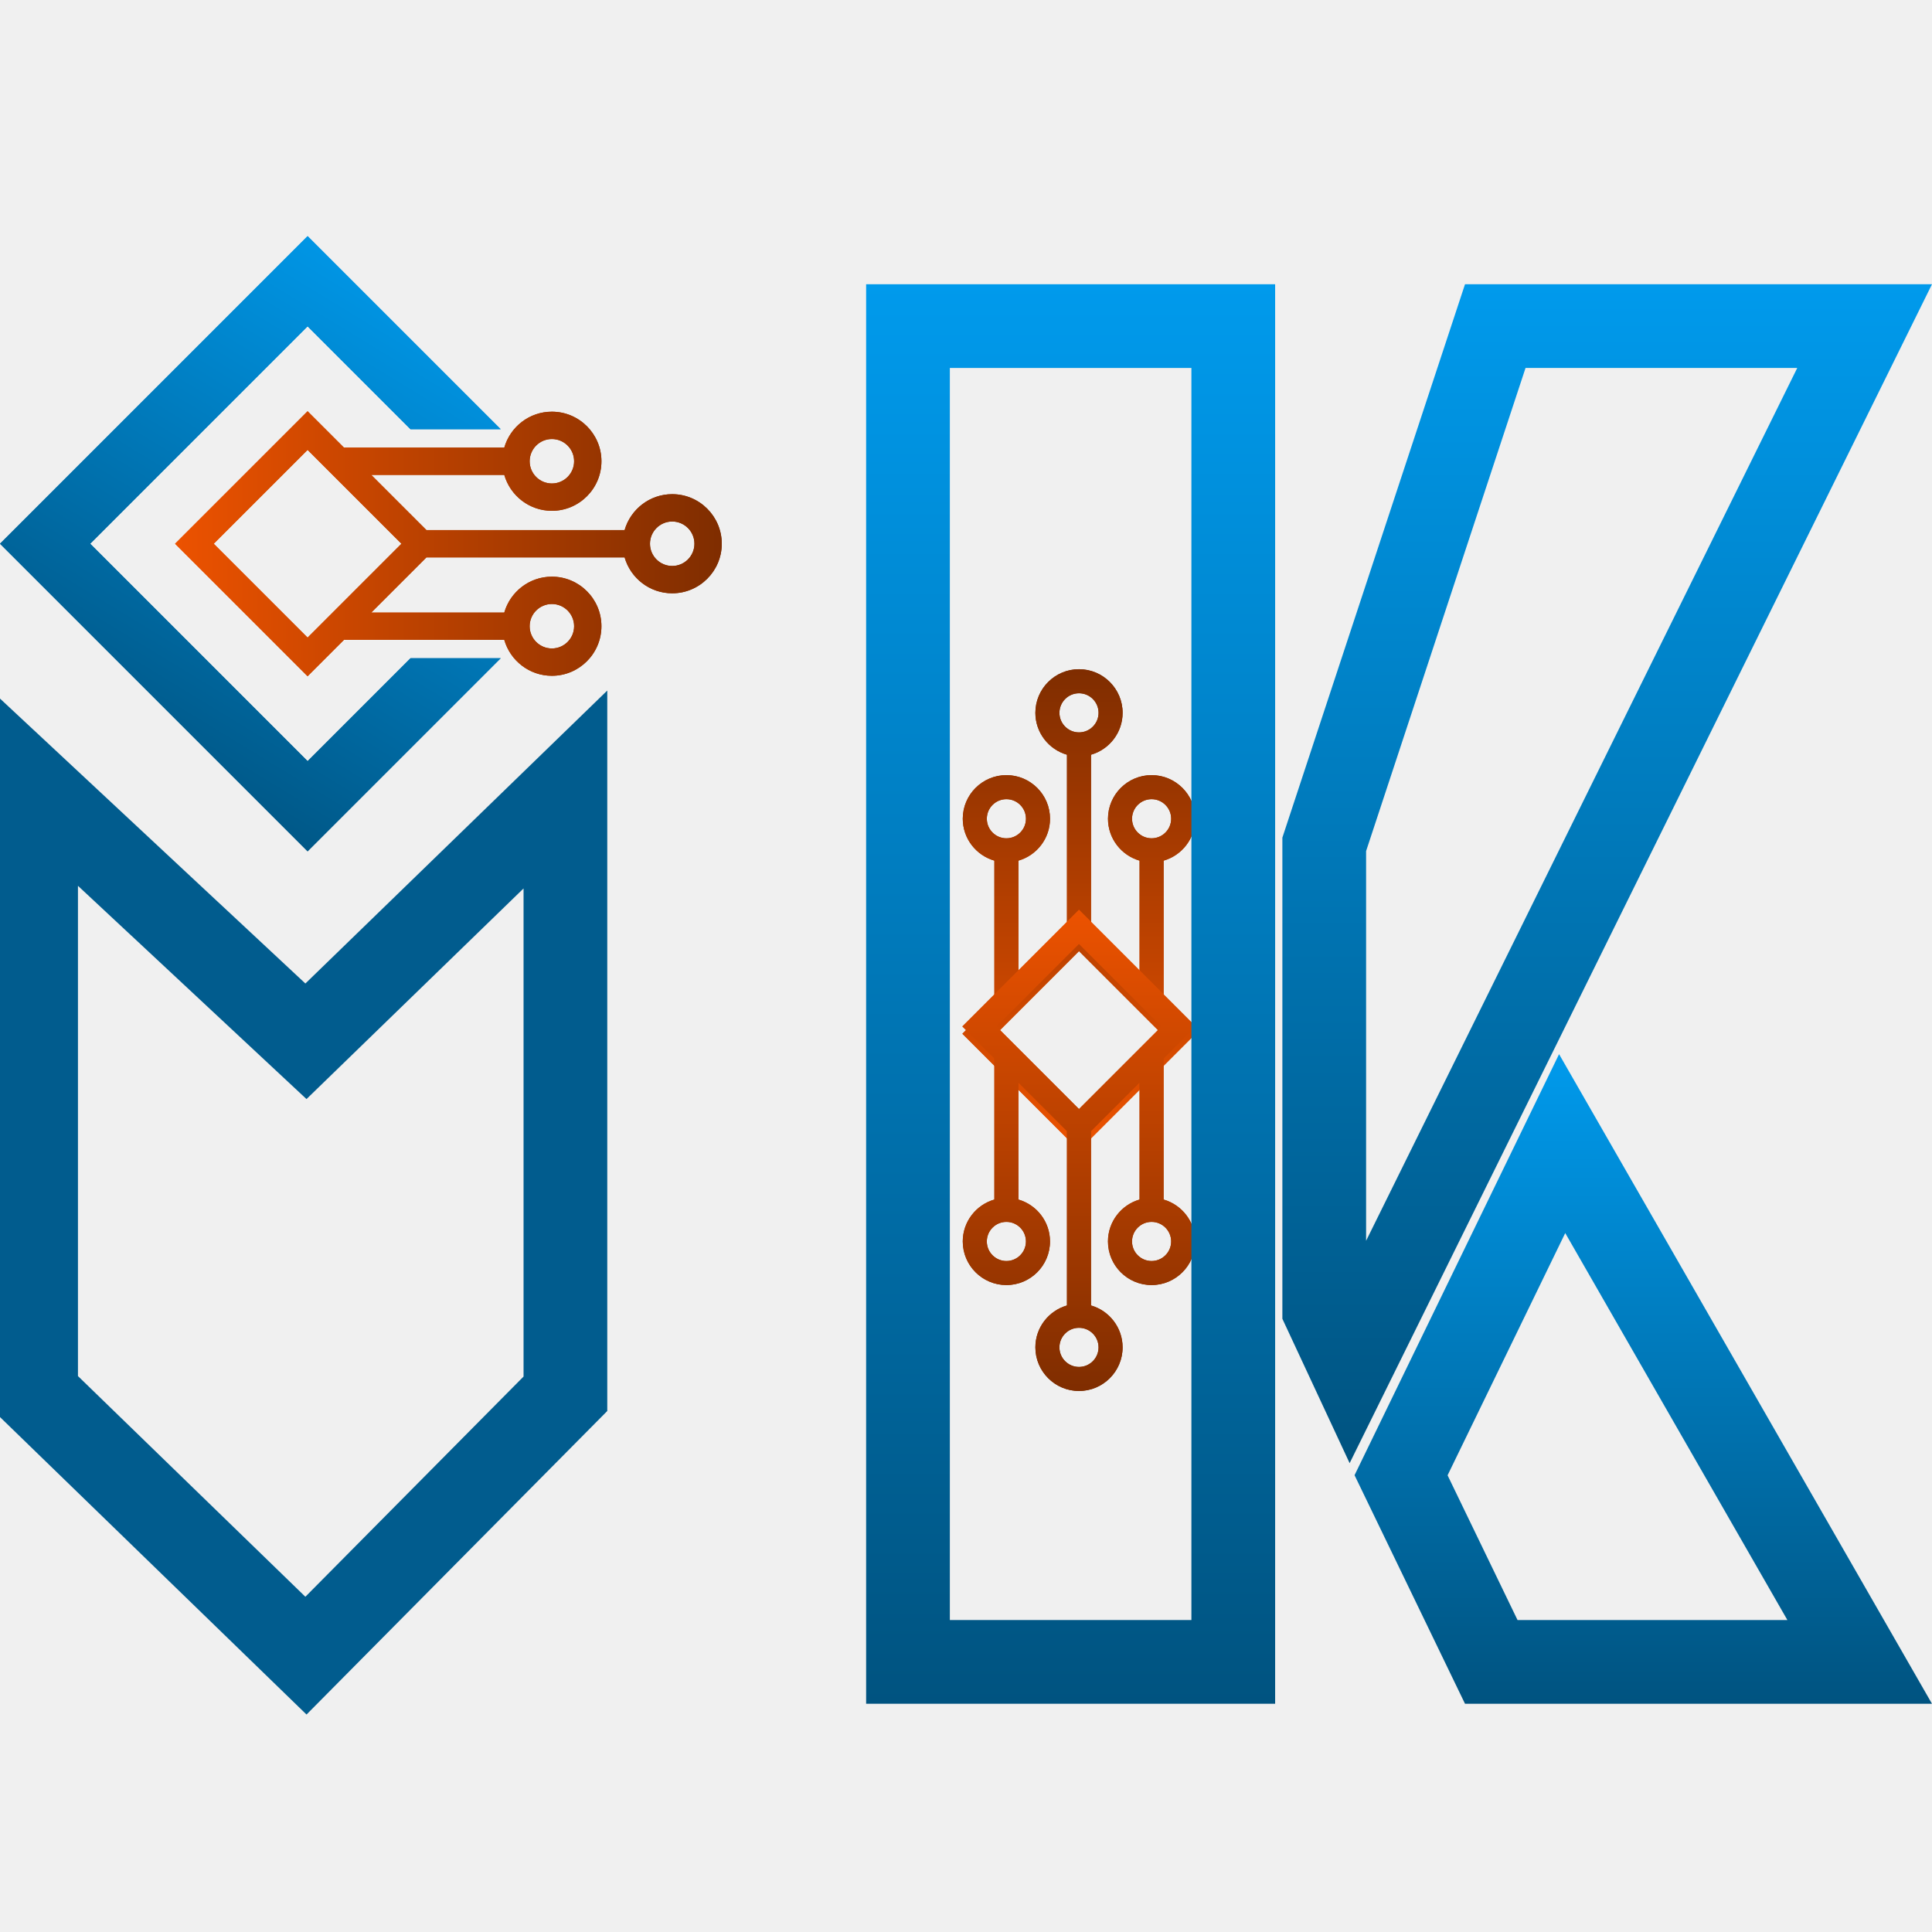
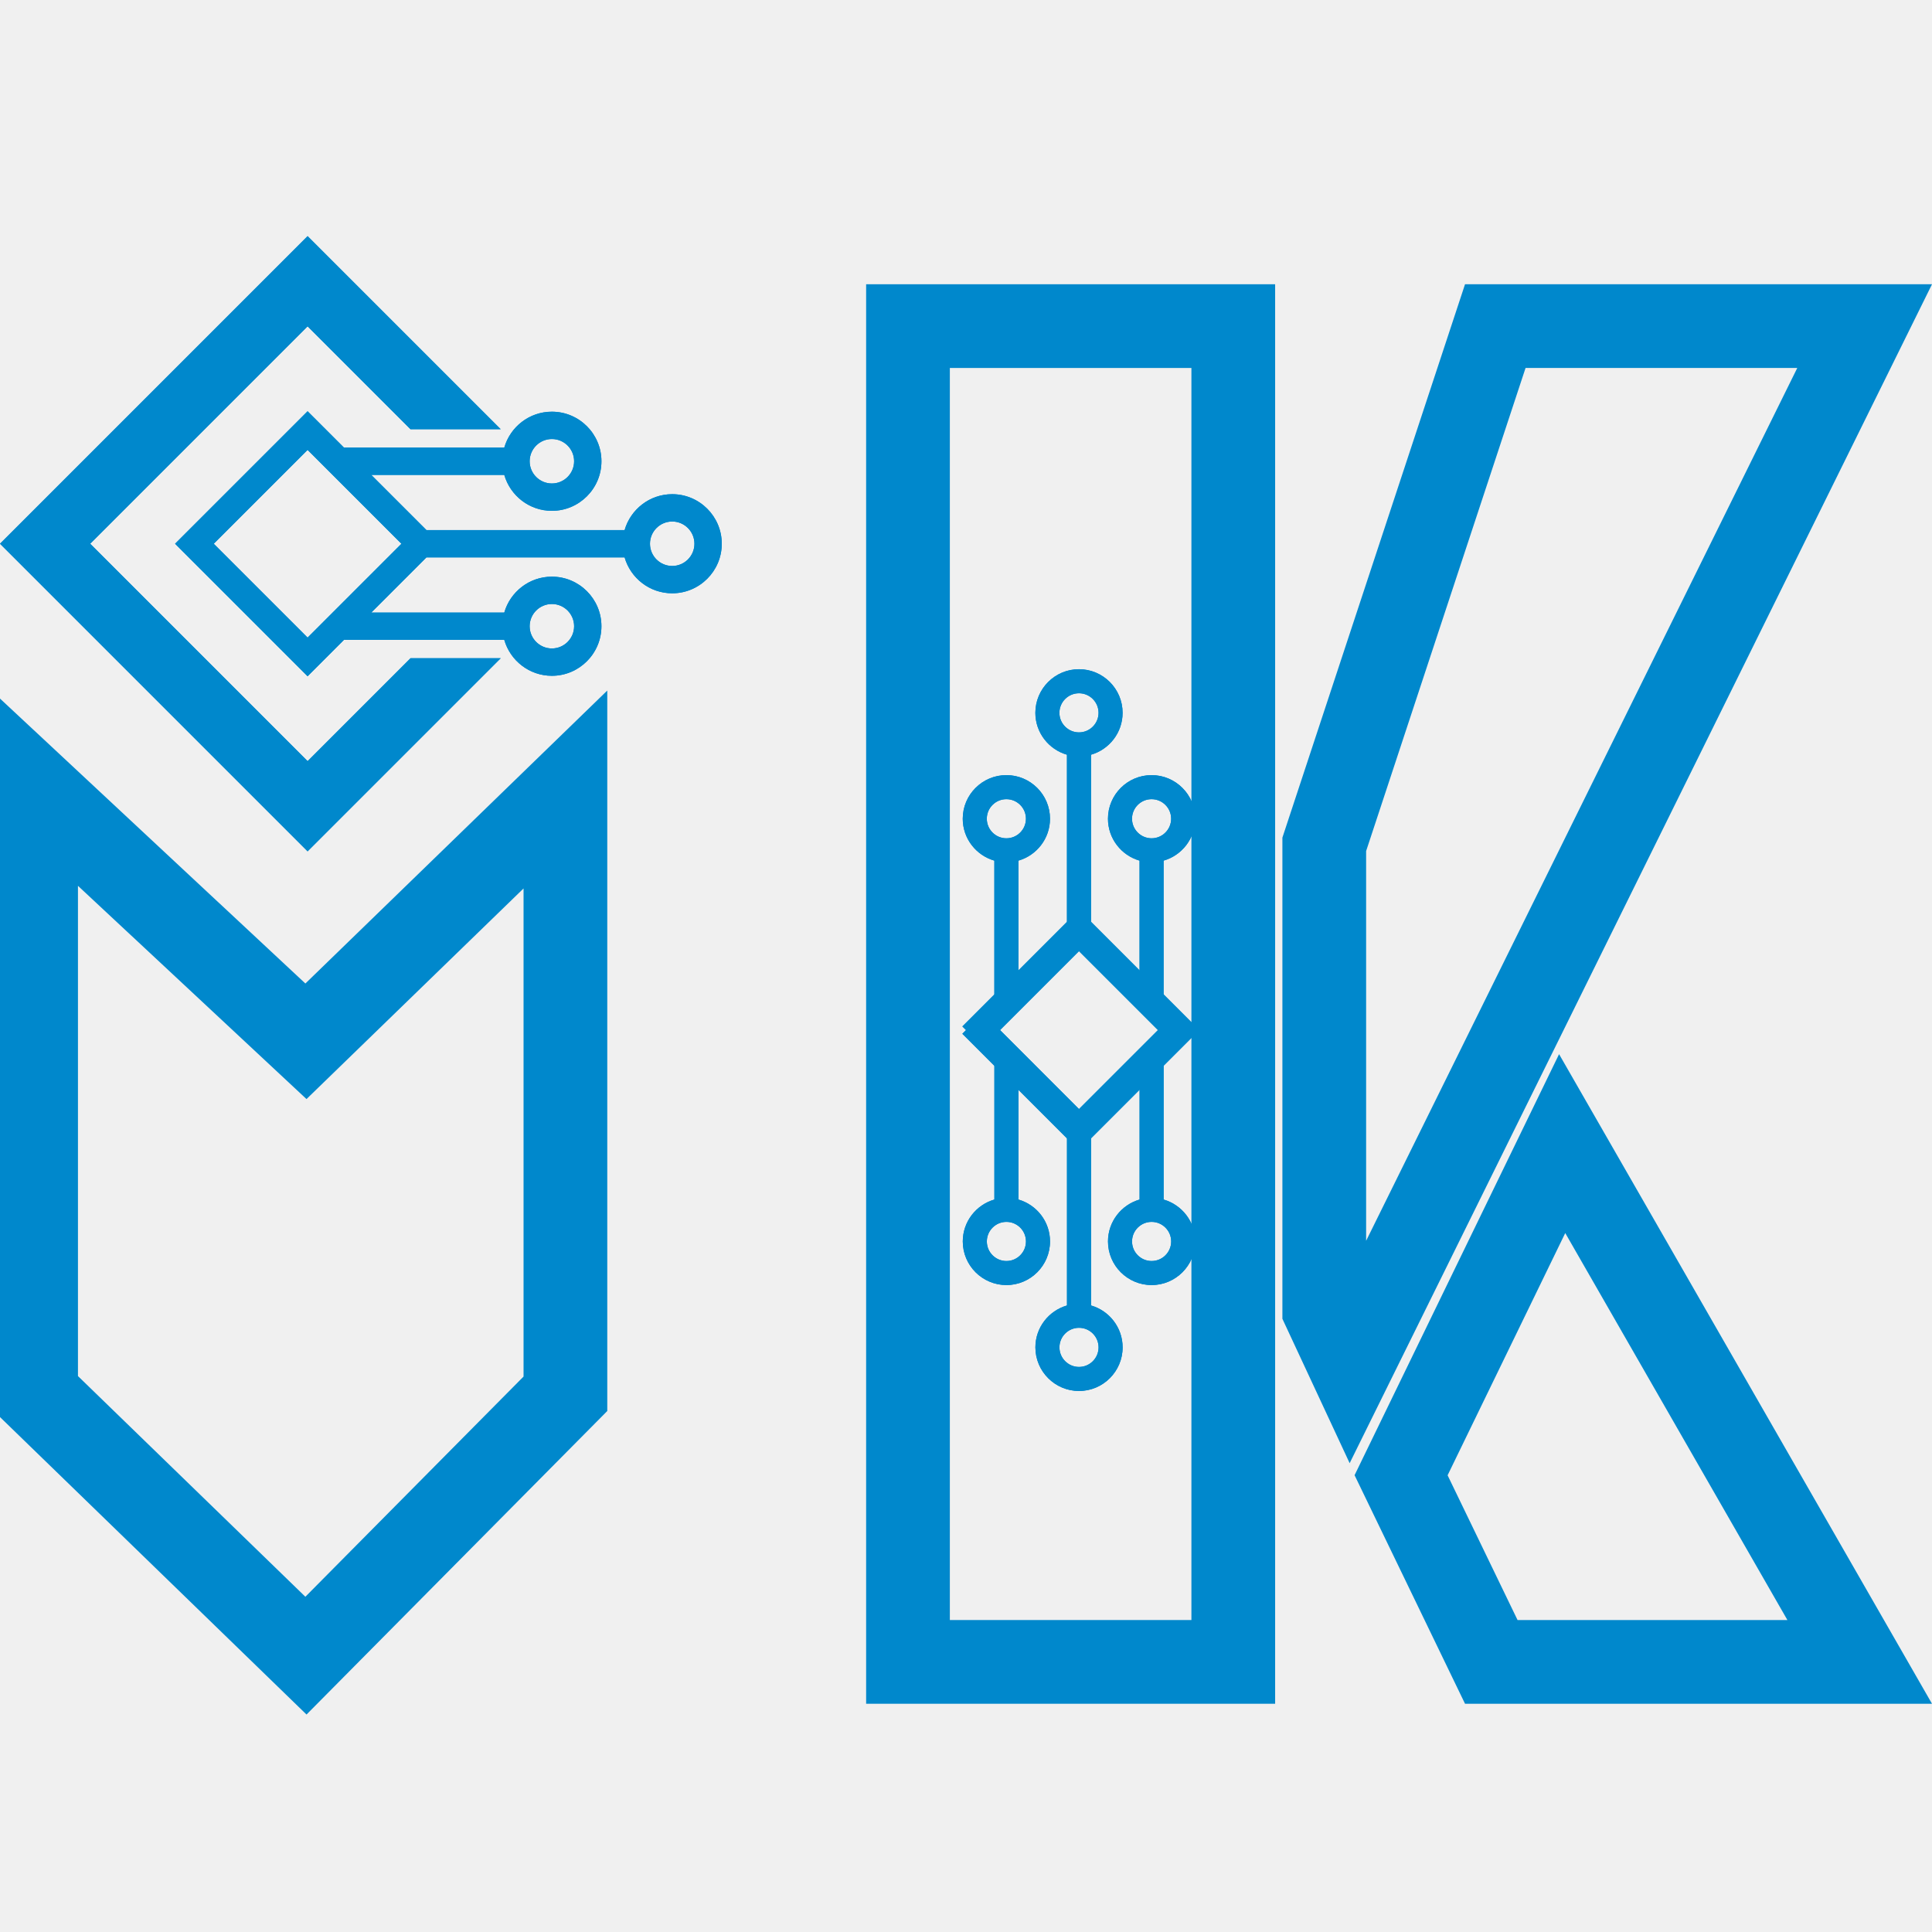
<svg xmlns="http://www.w3.org/2000/svg" width="180" height="180" viewBox="0 0 180 180" fill="none">
-   <g clip-path="url(#clip0_2613_17466)">
-     <path d="M62.628 46.041C60.524 46.041 58.748 47.458 58.193 49.386H39.73L34.591 44.248H46.983C47.537 46.176 49.314 47.592 51.417 47.592C53.964 47.592 56.035 45.521 56.035 42.974C56.035 40.428 53.964 38.356 51.417 38.356C49.313 38.356 47.537 39.773 46.983 41.701H32.044L28.658 38.314L16.312 50.659L28.658 63.004L32.044 59.617H46.982C47.537 61.545 49.313 62.962 51.417 62.962C53.963 62.962 56.034 60.89 56.034 58.344C56.034 55.797 53.963 53.726 51.417 53.726C49.313 53.726 47.536 55.142 46.982 57.07H34.591L39.729 51.932H58.193C58.748 53.86 60.523 55.276 62.628 55.276C65.174 55.276 67.246 53.205 67.246 50.659C67.246 48.112 65.174 46.041 62.628 46.041ZM51.418 40.903C52.56 40.903 53.489 41.832 53.489 42.974C53.489 44.116 52.56 45.045 51.418 45.045C50.276 45.045 49.347 44.116 49.347 42.974C49.347 41.832 50.276 40.903 51.418 40.903ZM51.418 56.273C52.56 56.273 53.489 57.202 53.489 58.344C53.489 59.486 52.56 60.415 51.418 60.415C50.276 60.415 49.347 59.486 49.347 58.344C49.347 57.202 50.276 56.273 51.418 56.273ZM28.658 59.403L19.914 50.659L28.658 41.916L37.402 50.659L28.658 59.403ZM62.628 52.73C61.486 52.73 60.557 51.801 60.557 50.659C60.557 49.517 61.486 48.588 62.628 48.588C63.77 48.588 64.699 49.517 64.699 50.659C64.699 51.801 63.77 52.73 62.628 52.73Z" fill="url(#paint0_linear_2613_17466)" />
-     <path d="M46.649 61.327H38.246L28.659 70.915L8.403 50.659L28.659 30.403L38.246 39.991H46.65L28.659 22L0 50.659L28.659 79.317L46.649 61.327Z" fill="url(#paint1_linear_2613_17466)" />
-     <path d="M62.628 46.041C60.524 46.041 58.748 47.458 58.193 49.386H39.73L34.591 44.248H46.983C47.537 46.176 49.314 47.592 51.417 47.592C53.964 47.592 56.035 45.521 56.035 42.974C56.035 40.428 53.964 38.356 51.417 38.356C49.313 38.356 47.537 39.773 46.983 41.701H32.044L28.658 38.314L16.312 50.659L28.658 63.004L32.044 59.617H46.982C47.537 61.545 49.313 62.962 51.417 62.962C53.963 62.962 56.034 60.89 56.034 58.344C56.034 55.797 53.963 53.726 51.417 53.726C49.313 53.726 47.536 55.142 46.982 57.07H34.591L39.729 51.932H58.193C58.748 53.86 60.523 55.276 62.628 55.276C65.174 55.276 67.246 53.205 67.246 50.659C67.246 48.112 65.174 46.041 62.628 46.041ZM51.418 40.903C52.56 40.903 53.489 41.832 53.489 42.974C53.489 44.116 52.56 45.045 51.418 45.045C50.276 45.045 49.347 44.116 49.347 42.974C49.347 41.832 50.276 40.903 51.418 40.903ZM51.418 56.273C52.56 56.273 53.489 57.202 53.489 58.344C53.489 59.486 52.56 60.415 51.418 60.415C50.276 60.415 49.347 59.486 49.347 58.344C49.347 57.202 50.276 56.273 51.418 56.273ZM28.658 59.403L19.914 50.659L28.658 41.916L37.402 50.659L28.658 59.403ZM62.628 52.73C61.486 52.73 60.557 51.801 60.557 50.659C60.557 49.517 61.486 48.588 62.628 48.588C63.77 48.588 64.699 49.517 64.699 50.659C64.699 51.801 63.77 52.73 62.628 52.73Z" fill="url(#paint2_linear_2613_17466)" />
-     <path d="M46.649 61.327H38.246L28.659 70.915L8.403 50.659L28.659 30.403L38.246 39.991H46.65L28.659 22L0 50.659L28.659 79.317L46.649 61.327Z" fill="url(#paint3_linear_2613_17466)" />
-     <path d="M96.463 66.412C96.463 68.264 97.71 69.827 99.407 70.316V86.567L94.885 91.09V80.183C96.582 79.695 97.829 78.132 97.829 76.28C97.829 74.039 96.005 72.216 93.764 72.216C91.523 72.216 89.699 74.039 89.699 76.28C89.699 78.132 90.946 79.696 92.643 80.183V93.332L89.662 96.313L100.528 107.179L111.394 96.313L108.413 93.332V80.184C110.11 79.696 111.357 78.132 111.357 76.28C111.357 74.039 109.533 72.216 107.292 72.216C105.051 72.216 103.228 74.039 103.228 76.28C103.228 78.132 104.474 79.696 106.171 80.184V91.09L101.649 86.568V70.316C103.346 69.828 104.592 68.265 104.592 66.413C104.592 64.171 102.769 62.348 100.528 62.348C98.287 62.347 96.463 64.171 96.463 66.412ZM91.941 76.279C91.941 75.274 92.758 74.457 93.764 74.457C94.769 74.457 95.587 75.274 95.587 76.279C95.587 77.285 94.769 78.102 93.764 78.102C92.758 78.102 91.941 77.285 91.941 76.279ZM105.469 76.279C105.469 75.274 106.287 74.457 107.292 74.457C108.297 74.457 109.115 75.274 109.115 76.279C109.115 77.285 108.297 78.102 107.292 78.102C106.287 78.102 105.469 77.285 105.469 76.279ZM108.224 96.312L100.528 104.009L92.832 96.312L100.528 88.616L108.224 96.312ZM102.351 66.412C102.351 67.417 101.533 68.235 100.528 68.235C99.523 68.235 98.705 67.417 98.705 66.412C98.705 65.407 99.523 64.589 100.528 64.589C101.533 64.589 102.351 65.407 102.351 66.412Z" fill="url(#paint4_linear_2613_17466)" />
-     <path d="M96.463 66.412C96.463 68.264 97.71 69.827 99.407 70.316V86.567L94.885 91.09V80.183C96.582 79.695 97.829 78.132 97.829 76.28C97.829 74.039 96.005 72.216 93.764 72.216C91.523 72.216 89.699 74.039 89.699 76.28C89.699 78.132 90.946 79.696 92.643 80.183V93.332L89.662 96.313L100.528 107.179L111.394 96.313L108.413 93.332V80.184C110.11 79.696 111.357 78.132 111.357 76.28C111.357 74.039 109.533 72.216 107.292 72.216C105.051 72.216 103.228 74.039 103.228 76.28C103.228 78.132 104.474 79.696 106.171 80.184V91.09L101.649 86.568V70.316C103.346 69.828 104.592 68.265 104.592 66.413C104.592 64.171 102.769 62.348 100.528 62.348C98.287 62.347 96.463 64.171 96.463 66.412ZM91.941 76.279C91.941 75.274 92.758 74.457 93.764 74.457C94.769 74.457 95.587 75.274 95.587 76.279C95.587 77.285 94.769 78.102 93.764 78.102C92.758 78.102 91.941 77.285 91.941 76.279ZM105.469 76.279C105.469 75.274 106.287 74.457 107.292 74.457C108.297 74.457 109.115 75.274 109.115 76.279C109.115 77.285 108.297 78.102 107.292 78.102C106.287 78.102 105.469 77.285 105.469 76.279ZM108.224 96.312L100.528 104.009L92.832 96.312L100.528 88.616L108.224 96.312ZM102.351 66.412C102.351 67.417 101.533 68.235 100.528 68.235C99.523 68.235 98.705 67.417 98.705 66.412C98.705 65.407 99.523 64.589 100.528 64.589C101.533 64.589 102.351 65.407 102.351 66.412Z" fill="url(#paint5_linear_2613_17466)" />
-     <path d="M104.591 125.531C104.591 123.679 103.344 122.115 101.647 121.627V105.376L106.17 100.853V111.759C104.473 112.248 103.226 113.811 103.226 115.663C103.226 117.904 105.049 119.727 107.291 119.727C109.532 119.727 111.355 117.904 111.355 115.663C111.355 113.811 110.109 112.247 108.411 111.759V98.611L111.393 95.63L100.526 84.764L89.66 95.63L92.642 98.611V111.759C90.945 112.247 89.698 113.811 89.698 115.662C89.698 117.904 91.522 119.727 93.763 119.727C96.004 119.727 97.827 117.904 97.827 115.662C97.827 113.81 96.581 112.247 94.884 111.759V100.853L99.406 105.375V121.627C97.709 122.115 96.463 123.678 96.463 125.53C96.463 127.771 98.286 129.595 100.527 129.595C102.768 129.595 104.591 127.772 104.591 125.531ZM109.114 115.663C109.114 116.669 108.296 117.486 107.291 117.486C106.286 117.486 105.468 116.669 105.468 115.663C105.468 114.658 106.286 113.84 107.291 113.84C108.296 113.84 109.114 114.658 109.114 115.663ZM95.585 115.663C95.585 116.669 94.768 117.486 93.763 117.486C92.758 117.486 91.94 116.669 91.94 115.663C91.94 114.658 92.758 113.84 93.763 113.84C94.768 113.84 95.585 114.658 95.585 115.663ZM92.83 95.63L100.526 87.934L108.223 95.63L100.526 103.327L92.83 95.63ZM98.704 125.531C98.704 124.525 99.521 123.708 100.526 123.708C101.532 123.708 102.35 124.525 102.35 125.531C102.35 126.536 101.532 127.354 100.526 127.354C99.522 127.354 98.704 126.536 98.704 125.531Z" fill="url(#paint6_linear_2613_17466)" />
-     <path d="M104.591 125.531C104.591 123.679 103.344 122.115 101.647 121.627V105.376L106.17 100.853V111.759C104.473 112.248 103.226 113.811 103.226 115.663C103.226 117.904 105.049 119.727 107.291 119.727C109.532 119.727 111.355 117.904 111.355 115.663C111.355 113.811 110.109 112.247 108.411 111.759V98.611L111.393 95.63L100.526 84.764L89.66 95.63L92.642 98.611V111.759C90.945 112.247 89.698 113.811 89.698 115.662C89.698 117.904 91.522 119.727 93.763 119.727C96.004 119.727 97.827 117.904 97.827 115.662C97.827 113.81 96.581 112.247 94.884 111.759V100.853L99.406 105.375V121.627C97.709 122.115 96.463 123.678 96.463 125.53C96.463 127.771 98.286 129.595 100.527 129.595C102.768 129.595 104.591 127.772 104.591 125.531ZM109.114 115.663C109.114 116.669 108.296 117.486 107.291 117.486C106.286 117.486 105.468 116.669 105.468 115.663C105.468 114.658 106.286 113.84 107.291 113.84C108.296 113.84 109.114 114.658 109.114 115.663ZM95.585 115.663C95.585 116.669 94.768 117.486 93.763 117.486C92.758 117.486 91.94 116.669 91.94 115.663C91.94 114.658 92.758 113.84 93.763 113.84C94.768 113.84 95.585 114.658 95.585 115.663ZM92.83 95.63L100.526 87.934L108.223 95.63L100.526 103.327L92.83 95.63ZM98.704 125.531C98.704 124.525 99.521 123.708 100.526 123.708C101.532 123.708 102.35 124.525 102.35 125.531C102.35 126.536 101.532 127.354 100.526 127.354C99.522 127.354 98.704 126.536 98.704 125.531Z" fill="url(#paint7_linear_2613_17466)" />
-     <path d="M3.363 129.855V73.556L28.504 97.014L52.678 73.556V129.855L28.504 154.252L3.363 129.855Z" stroke="#015C8E" stroke-width="7.8" />
-     <path d="M173.262 154.835L145.542 106.547L130.534 137.445L138.938 154.835H173.262Z" stroke="url(#paint8_linear_2613_17466)" stroke-width="7.8" />
-     <path d="M139.311 30.383L123.376 78.666V122.006L125.845 127.305L173.722 30.383H139.311Z" stroke="url(#paint9_linear_2613_17466)" stroke-width="7.8" />
-     <rect x="84.595" y="30.383" width="30.306" height="124.452" stroke="url(#paint10_linear_2613_17466)" stroke-width="7.8" />
+   <g clip-path="url(#clip0_3617_437)">
+     <path d="M62.628 46.042C60.524 46.042 58.748 47.458 58.193 49.386H39.73L34.591 44.248H46.983C47.537 46.176 49.314 47.593 51.417 47.593C53.964 47.593 56.035 45.521 56.035 42.975C56.035 40.428 53.964 38.357 51.417 38.357C49.313 38.357 47.537 39.773 46.983 41.701H32.044L28.658 38.315L16.312 50.66L28.658 63.005L32.044 59.617H46.982C47.537 61.545 49.313 62.962 51.417 62.962C53.963 62.962 56.034 60.89 56.034 58.344C56.034 55.798 53.963 53.726 51.417 53.726C49.313 53.726 47.536 55.142 46.982 57.07H34.591L39.729 51.932H58.193C58.748 53.861 60.523 55.276 62.628 55.276C65.174 55.276 67.246 53.205 67.246 50.659C67.246 48.113 65.174 46.042 62.628 46.042ZM51.418 40.903C52.56 40.903 53.489 41.832 53.489 42.974C53.489 44.116 52.56 45.045 51.418 45.045C50.276 45.045 49.347 44.116 49.347 42.974C49.347 41.832 50.276 40.903 51.418 40.903ZM51.418 56.273C52.56 56.273 53.489 57.202 53.489 58.344C53.489 59.486 52.56 60.415 51.418 60.415C50.276 60.415 49.347 59.486 49.347 58.344C49.347 57.202 50.276 56.273 51.418 56.273ZM28.658 59.403L19.914 50.66L28.658 41.916L37.402 50.66L28.658 59.403ZM62.628 52.73C61.486 52.73 60.557 51.801 60.557 50.66C60.557 49.518 61.486 48.588 62.628 48.588C63.77 48.588 64.699 49.518 64.699 50.66C64.699 51.801 63.77 52.73 62.628 52.73Z" fill="#0088CC" />
+     <path d="M46.649 61.327H38.246L28.659 70.915L8.403 50.659L28.659 30.403L38.246 39.991H46.65L28.659 22L0 50.659L28.659 79.317L46.649 61.327Z" fill="#0088CC" />
+     <path d="M62.628 46.042C60.524 46.042 58.748 47.458 58.193 49.386H39.73L34.591 44.248H46.983C47.537 46.176 49.314 47.593 51.417 47.593C53.964 47.593 56.035 45.521 56.035 42.975C56.035 40.428 53.964 38.357 51.417 38.357C49.313 38.357 47.537 39.773 46.983 41.701H32.044L28.658 38.315L16.312 50.66L28.658 63.005L32.044 59.617H46.982C47.537 61.545 49.313 62.962 51.417 62.962C53.963 62.962 56.034 60.89 56.034 58.344C56.034 55.798 53.963 53.726 51.417 53.726C49.313 53.726 47.536 55.142 46.982 57.07H34.591L39.729 51.932H58.193C58.748 53.861 60.523 55.276 62.628 55.276C65.174 55.276 67.246 53.205 67.246 50.659C67.246 48.113 65.174 46.042 62.628 46.042ZM51.418 40.903C52.56 40.903 53.489 41.832 53.489 42.974C53.489 44.116 52.56 45.045 51.418 45.045C50.276 45.045 49.347 44.116 49.347 42.974C49.347 41.832 50.276 40.903 51.418 40.903ZM51.418 56.273C52.56 56.273 53.489 57.202 53.489 58.344C53.489 59.486 52.56 60.415 51.418 60.415C50.276 60.415 49.347 59.486 49.347 58.344C49.347 57.202 50.276 56.273 51.418 56.273ZM28.658 59.403L19.914 50.66L28.658 41.916L37.402 50.66L28.658 59.403ZM62.628 52.73C61.486 52.73 60.557 51.801 60.557 50.66C60.557 49.518 61.486 48.588 62.628 48.588C63.77 48.588 64.699 49.518 64.699 50.66C64.699 51.801 63.77 52.73 62.628 52.73Z" fill="#0088CC" />
+     <path d="M46.649 61.327H38.246L28.659 70.915L8.403 50.659L28.659 30.403L38.246 39.991H46.65L28.659 22L0 50.659L28.659 79.317L46.649 61.327Z" fill="#0088CC" />
+     <path d="M96.462 66.412C96.462 68.264 97.708 69.827 99.405 70.315V86.567L94.883 91.09V80.183C96.58 79.695 97.827 78.131 97.827 76.279C97.827 74.038 96.003 72.215 93.762 72.215C91.521 72.215 89.697 74.038 89.697 76.279C89.697 78.132 90.944 79.695 92.641 80.183V93.332L89.66 96.313L100.526 107.179L111.392 96.313L108.411 93.332V80.183C110.108 79.695 111.355 78.132 111.355 76.28C111.355 74.039 109.531 72.216 107.29 72.216C105.049 72.216 103.226 74.039 103.226 76.28C103.226 78.132 104.472 79.696 106.169 80.183V91.09L101.647 86.567V70.316C103.344 69.828 104.59 68.264 104.59 66.412C104.59 64.171 102.767 62.348 100.526 62.348C98.285 62.347 96.462 64.171 96.462 66.412ZM91.939 76.279C91.939 75.274 92.757 74.457 93.762 74.457C94.767 74.457 95.585 75.274 95.585 76.279C95.585 77.284 94.767 78.102 93.762 78.102C92.757 78.102 91.939 77.284 91.939 76.279ZM105.467 76.279C105.467 75.274 106.285 74.457 107.29 74.457C108.295 74.457 109.113 75.274 109.113 76.279C109.113 77.284 108.295 78.102 107.29 78.102C106.285 78.102 105.467 77.284 105.467 76.279ZM108.223 96.312L100.526 104.008L92.83 96.312L100.526 88.616L108.223 96.312ZM102.349 66.412C102.349 67.417 101.531 68.234 100.526 68.234C99.521 68.234 98.703 67.417 98.703 66.412C98.703 65.407 99.521 64.589 100.526 64.589C101.531 64.589 102.349 65.407 102.349 66.412Z" fill="#0088CC" />
+     <path d="M96.462 66.412C96.462 68.264 97.708 69.827 99.405 70.315V86.567L94.883 91.09V80.183C96.58 79.695 97.827 78.131 97.827 76.279C97.827 74.038 96.003 72.215 93.762 72.215C91.521 72.215 89.697 74.038 89.697 76.279C89.697 78.132 90.944 79.695 92.641 80.183V93.332L89.66 96.313L100.526 107.179L111.392 96.313L108.411 93.332V80.183C110.108 79.695 111.355 78.132 111.355 76.28C111.355 74.039 109.531 72.216 107.29 72.216C105.049 72.216 103.226 74.039 103.226 76.28C103.226 78.132 104.472 79.696 106.169 80.183V91.09L101.647 86.567V70.316C103.344 69.828 104.59 68.264 104.59 66.412C104.59 64.171 102.767 62.348 100.526 62.348C98.285 62.347 96.462 64.171 96.462 66.412ZM91.939 76.279C91.939 75.274 92.757 74.457 93.762 74.457C94.767 74.457 95.585 75.274 95.585 76.279C95.585 77.284 94.767 78.102 93.762 78.102C92.757 78.102 91.939 77.284 91.939 76.279ZM105.467 76.279C105.467 75.274 106.285 74.457 107.29 74.457C108.295 74.457 109.113 75.274 109.113 76.279C109.113 77.284 108.295 78.102 107.29 78.102C106.285 78.102 105.467 77.284 105.467 76.279ZM108.223 96.312L100.526 104.008L92.83 96.312L100.526 88.616L108.223 96.312ZM102.349 66.412C102.349 67.417 101.531 68.234 100.526 68.234C99.521 68.234 98.703 67.417 98.703 66.412C98.703 65.407 99.521 64.589 100.526 64.589C101.531 64.589 102.349 65.407 102.349 66.412Z" fill="#0088CC" />
+     <path d="M104.593 125.531C104.593 123.679 103.346 122.115 101.649 121.627V105.376L106.172 100.853V111.759C104.475 112.248 103.228 113.811 103.228 115.663C103.228 117.904 105.051 119.727 107.293 119.727C109.534 119.727 111.357 117.904 111.357 115.663C111.357 113.811 110.111 112.247 108.413 111.759V98.611L111.395 95.63L100.528 84.764L89.662 95.63L92.644 98.611V111.759C90.947 112.247 89.7 113.811 89.7 115.662C89.7 117.904 91.524 119.727 93.765 119.727C96.006 119.727 97.829 117.904 97.829 115.662C97.829 113.81 96.583 112.247 94.886 111.759V100.853L99.408 105.375V121.627C97.711 122.115 96.465 123.678 96.465 125.53C96.465 127.771 98.288 129.595 100.529 129.595C102.77 129.595 104.593 127.772 104.593 125.531ZM109.116 115.663C109.116 116.669 108.298 117.486 107.293 117.486C106.288 117.486 105.47 116.669 105.47 115.663C105.47 114.658 106.288 113.84 107.293 113.84C108.298 113.84 109.116 114.658 109.116 115.663ZM95.587 115.663C95.587 116.669 94.77 117.486 93.765 117.486C92.76 117.486 91.942 116.669 91.942 115.663C91.942 114.658 92.76 113.84 93.765 113.84C94.77 113.84 95.587 114.658 95.587 115.663ZM92.832 95.63L100.528 87.934L108.225 95.63L100.528 103.327L92.832 95.63ZM98.706 125.531C98.706 124.525 99.523 123.708 100.528 123.708C101.534 123.708 102.351 124.525 102.351 125.531C102.351 126.536 101.534 127.354 100.528 127.354C99.524 127.354 98.706 126.536 98.706 125.531Z" fill="#0088CC" />
+     <path d="M104.593 125.531C104.593 123.679 103.346 122.115 101.649 121.627V105.376L106.172 100.853V111.759C104.475 112.248 103.228 113.811 103.228 115.663C103.228 117.904 105.051 119.727 107.293 119.727C109.534 119.727 111.357 117.904 111.357 115.663C111.357 113.811 110.111 112.247 108.413 111.759V98.611L111.395 95.63L100.528 84.764L89.662 95.63L92.644 98.611V111.759C90.947 112.247 89.7 113.811 89.7 115.662C89.7 117.904 91.524 119.727 93.765 119.727C96.006 119.727 97.829 117.904 97.829 115.662C97.829 113.81 96.583 112.247 94.886 111.759V100.853L99.408 105.375V121.627C97.711 122.115 96.465 123.678 96.465 125.53C96.465 127.771 98.288 129.595 100.529 129.595C102.77 129.595 104.593 127.772 104.593 125.531ZM109.116 115.663C109.116 116.669 108.298 117.486 107.293 117.486C106.288 117.486 105.47 116.669 105.47 115.663C105.47 114.658 106.288 113.84 107.293 113.84C108.298 113.84 109.116 114.658 109.116 115.663ZM95.587 115.663C95.587 116.669 94.77 117.486 93.765 117.486C92.76 117.486 91.942 116.669 91.942 115.663C91.942 114.658 92.76 113.84 93.765 113.84C94.77 113.84 95.587 114.658 95.587 115.663ZM92.832 95.63L100.528 87.934L108.225 95.63L100.528 103.327L92.832 95.63ZM98.706 125.531C98.706 124.525 99.523 123.708 100.528 123.708C101.534 123.708 102.351 124.525 102.351 125.531C102.351 126.536 101.534 127.354 100.528 127.354C99.524 127.354 98.706 126.536 98.706 125.531Z" fill="#0088CC" />
+     <path d="M3.363 129.855V73.556L28.504 97.014L52.678 73.556V129.855L28.504 154.252L3.363 129.855Z" stroke="#0088CC" stroke-width="7.8" />
+     <path d="M173.264 154.835L145.543 106.547L130.536 137.445L138.94 154.835H173.264Z" stroke="#0088CC" stroke-width="7.8" />
+     <path d="M139.313 30.383L123.378 78.666V122.006L125.847 127.306L173.724 30.383H139.313Z" stroke="#0088CC" stroke-width="7.8" />
+     <rect x="84.595" y="30.383" width="30.306" height="124.452" stroke="#0088CC" stroke-width="7.8" />
  </g>
  <defs>
-     <linearGradient id="paint0_linear_2613_17466" x1="16.313" y1="50.659" x2="67.246" y2="50.659" gradientUnits="userSpaceOnUse">
-       <stop stop-color="#EC5200" />
-       <stop offset="1" stop-color="#7F2D00" />
-     </linearGradient>
-     <linearGradient id="paint1_linear_2613_17466" x1="41.724" y1="25.831" x2="12.395" y2="73.91" gradientUnits="userSpaceOnUse">
-       <stop stop-color="#009AEC" />
-       <stop offset="1" stop-color="#005380" />
-     </linearGradient>
-     <linearGradient id="paint2_linear_2613_17466" x1="16.313" y1="50.659" x2="67.246" y2="50.659" gradientUnits="userSpaceOnUse">
-       <stop stop-color="#EC5200" />
-       <stop offset="1" stop-color="#7F2D00" />
-     </linearGradient>
-     <linearGradient id="paint3_linear_2613_17466" x1="41.724" y1="25.831" x2="12.395" y2="73.91" gradientUnits="userSpaceOnUse">
-       <stop stop-color="#009AEC" />
-       <stop offset="1" stop-color="#005380" />
-     </linearGradient>
-     <linearGradient id="paint4_linear_2613_17466" x1="100.528" y1="107.179" x2="100.528" y2="62.348" gradientUnits="userSpaceOnUse">
-       <stop stop-color="#EC5200" />
-       <stop offset="1" stop-color="#7F2D00" />
-     </linearGradient>
-     <linearGradient id="paint5_linear_2613_17466" x1="100.528" y1="107.179" x2="100.528" y2="62.348" gradientUnits="userSpaceOnUse">
-       <stop stop-color="#EC5200" />
-       <stop offset="1" stop-color="#7F2D00" />
-     </linearGradient>
-     <linearGradient id="paint6_linear_2613_17466" x1="100.527" y1="84.764" x2="100.527" y2="129.595" gradientUnits="userSpaceOnUse">
-       <stop stop-color="#EC5200" />
-       <stop offset="1" stop-color="#7F2D00" />
-     </linearGradient>
-     <linearGradient id="paint7_linear_2613_17466" x1="100.527" y1="84.764" x2="100.527" y2="129.595" gradientUnits="userSpaceOnUse">
-       <stop stop-color="#EC5200" />
-       <stop offset="1" stop-color="#7F2D00" />
-     </linearGradient>
-     <linearGradient id="paint8_linear_2613_17466" x1="153.099" y1="98.213" x2="153.099" y2="158.735" gradientUnits="userSpaceOnUse">
-       <stop stop-color="#009AEC" />
-       <stop offset="1" stop-color="#005380" />
-     </linearGradient>
-     <linearGradient id="paint9_linear_2613_17466" x1="149.737" y1="26.483" x2="149.737" y2="136.319" gradientUnits="userSpaceOnUse">
-       <stop stop-color="#009AEC" />
-       <stop offset="1" stop-color="#005380" />
-     </linearGradient>
-     <linearGradient id="paint10_linear_2613_17466" x1="99.749" y1="26.483" x2="99.749" y2="158.735" gradientUnits="userSpaceOnUse">
-       <stop stop-color="#009AEC" />
-       <stop offset="1" stop-color="#005380" />
-     </linearGradient>
-     <clipPath id="clip0_2613_17466">
+     <clipPath id="clip0_3617_437">
      <rect width="180" height="180" fill="white" />
    </clipPath>
  </defs>
</svg>
